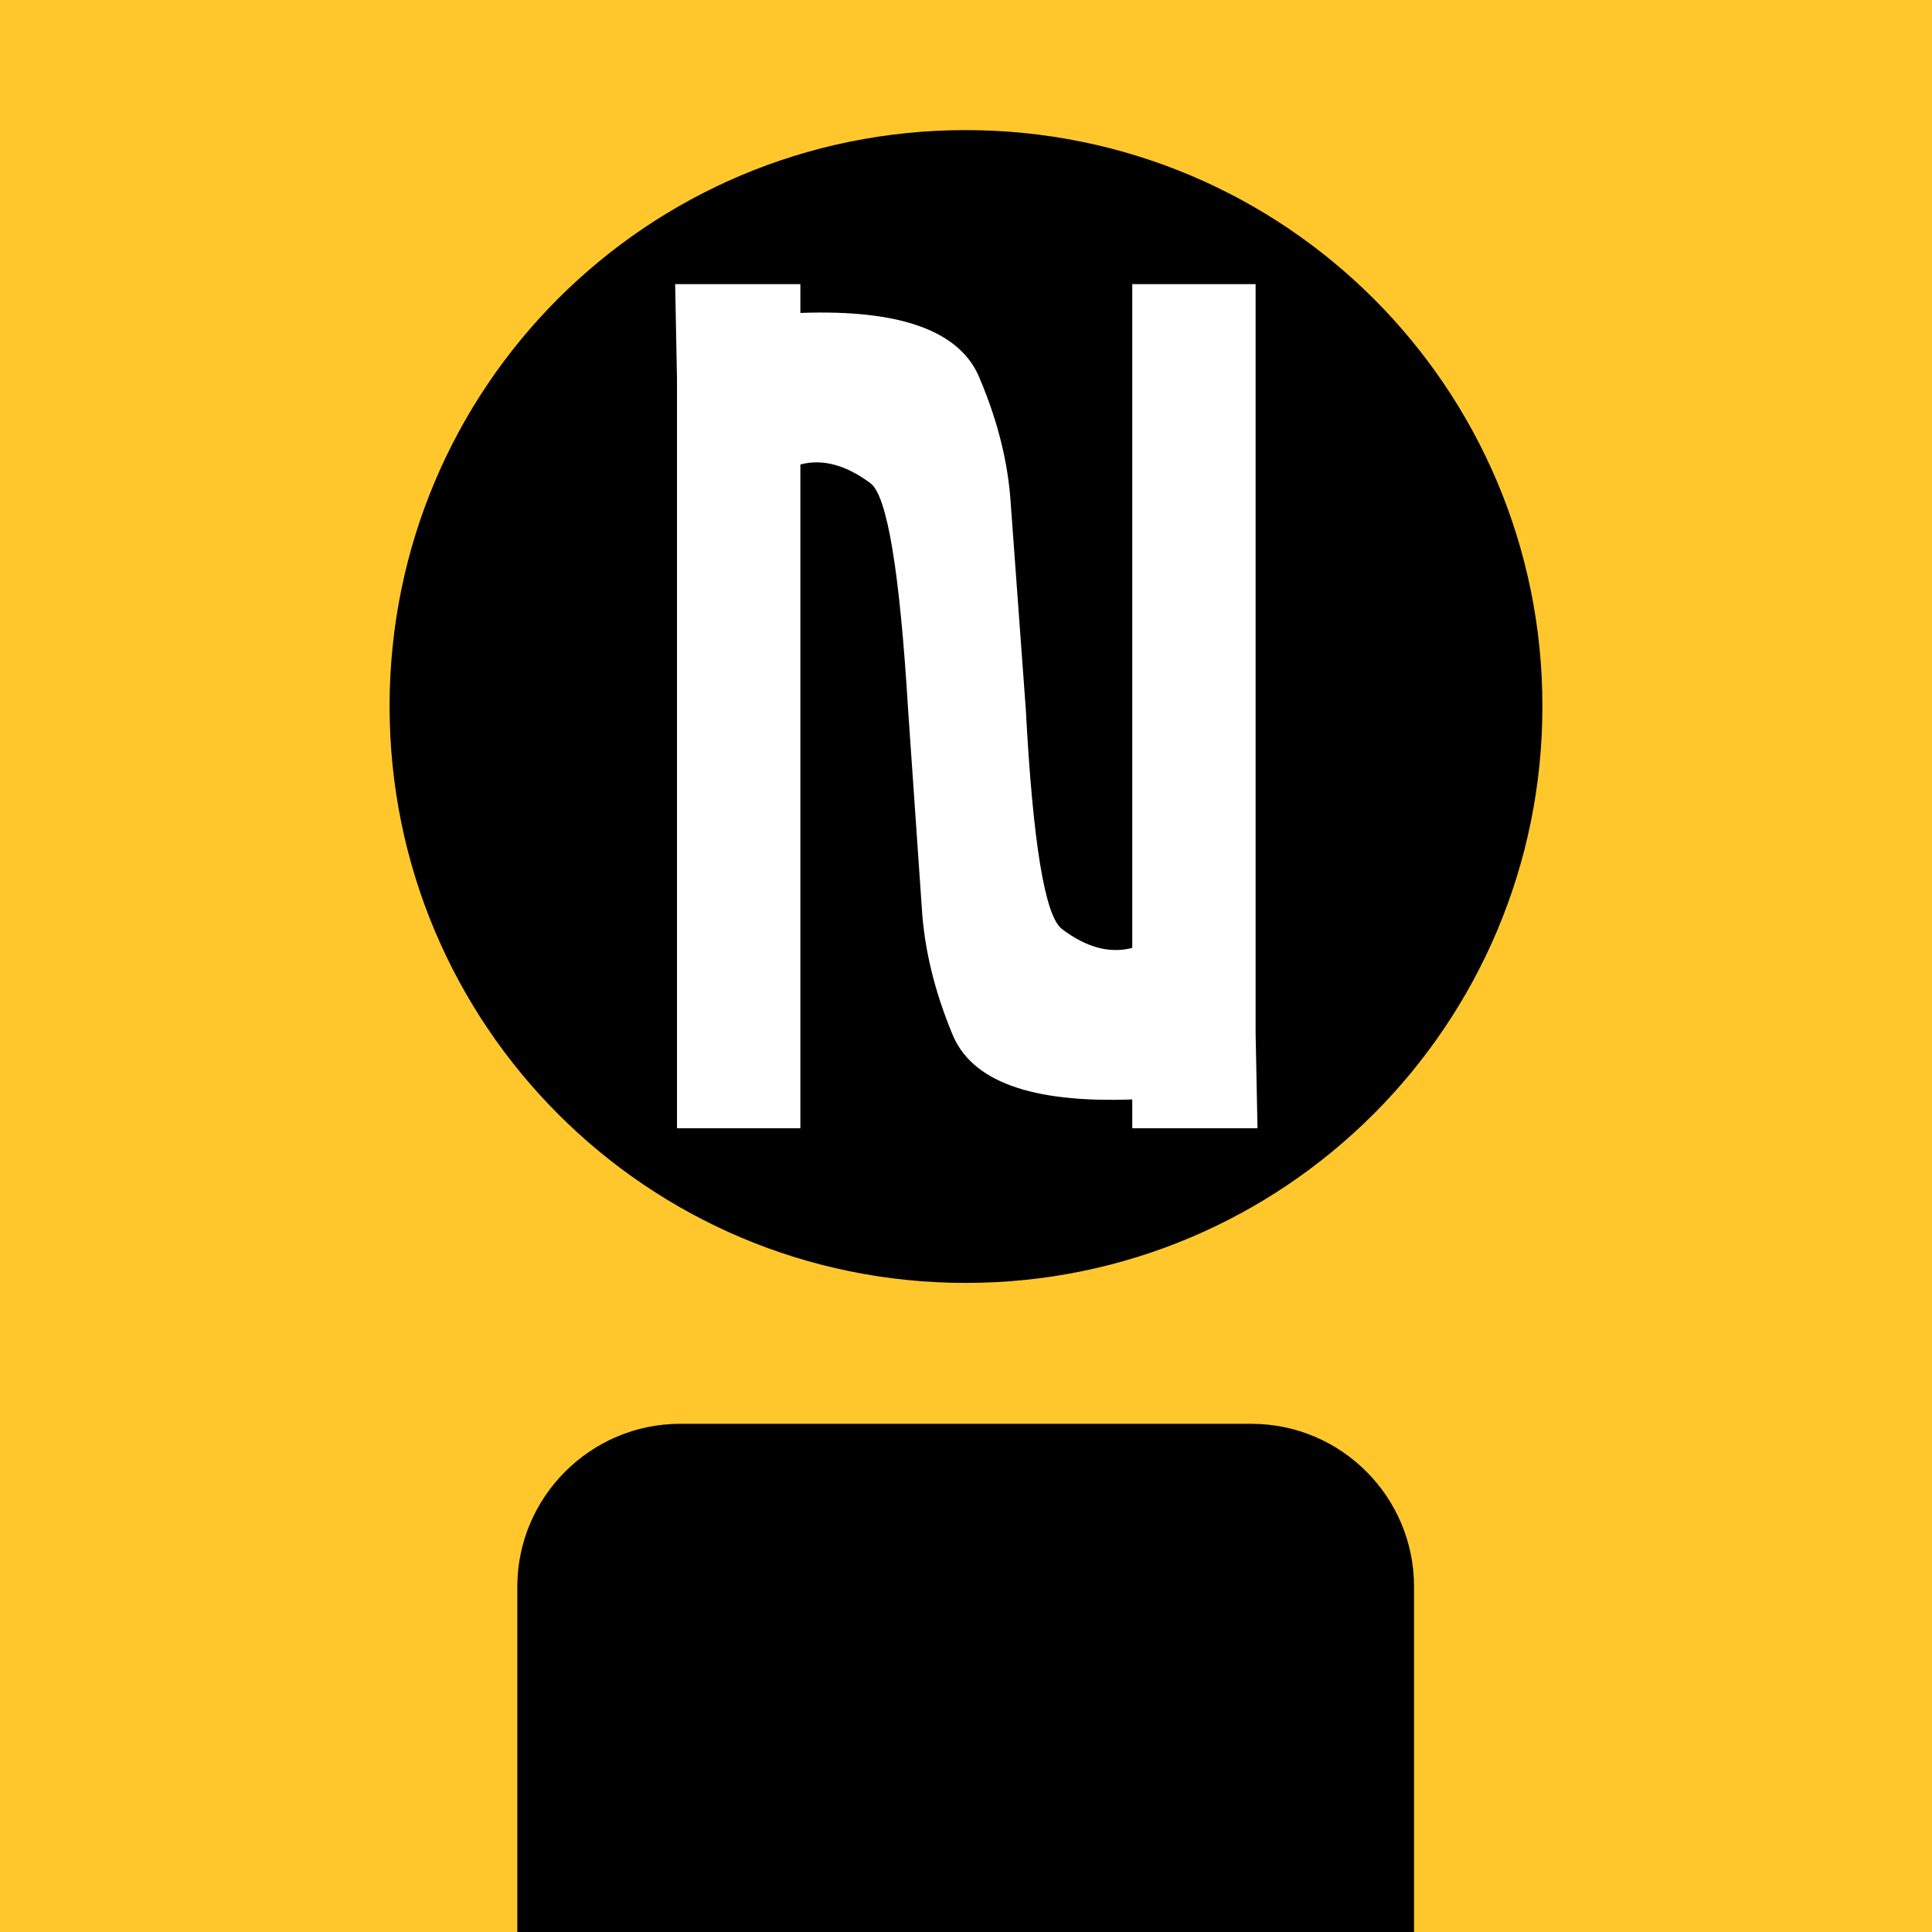
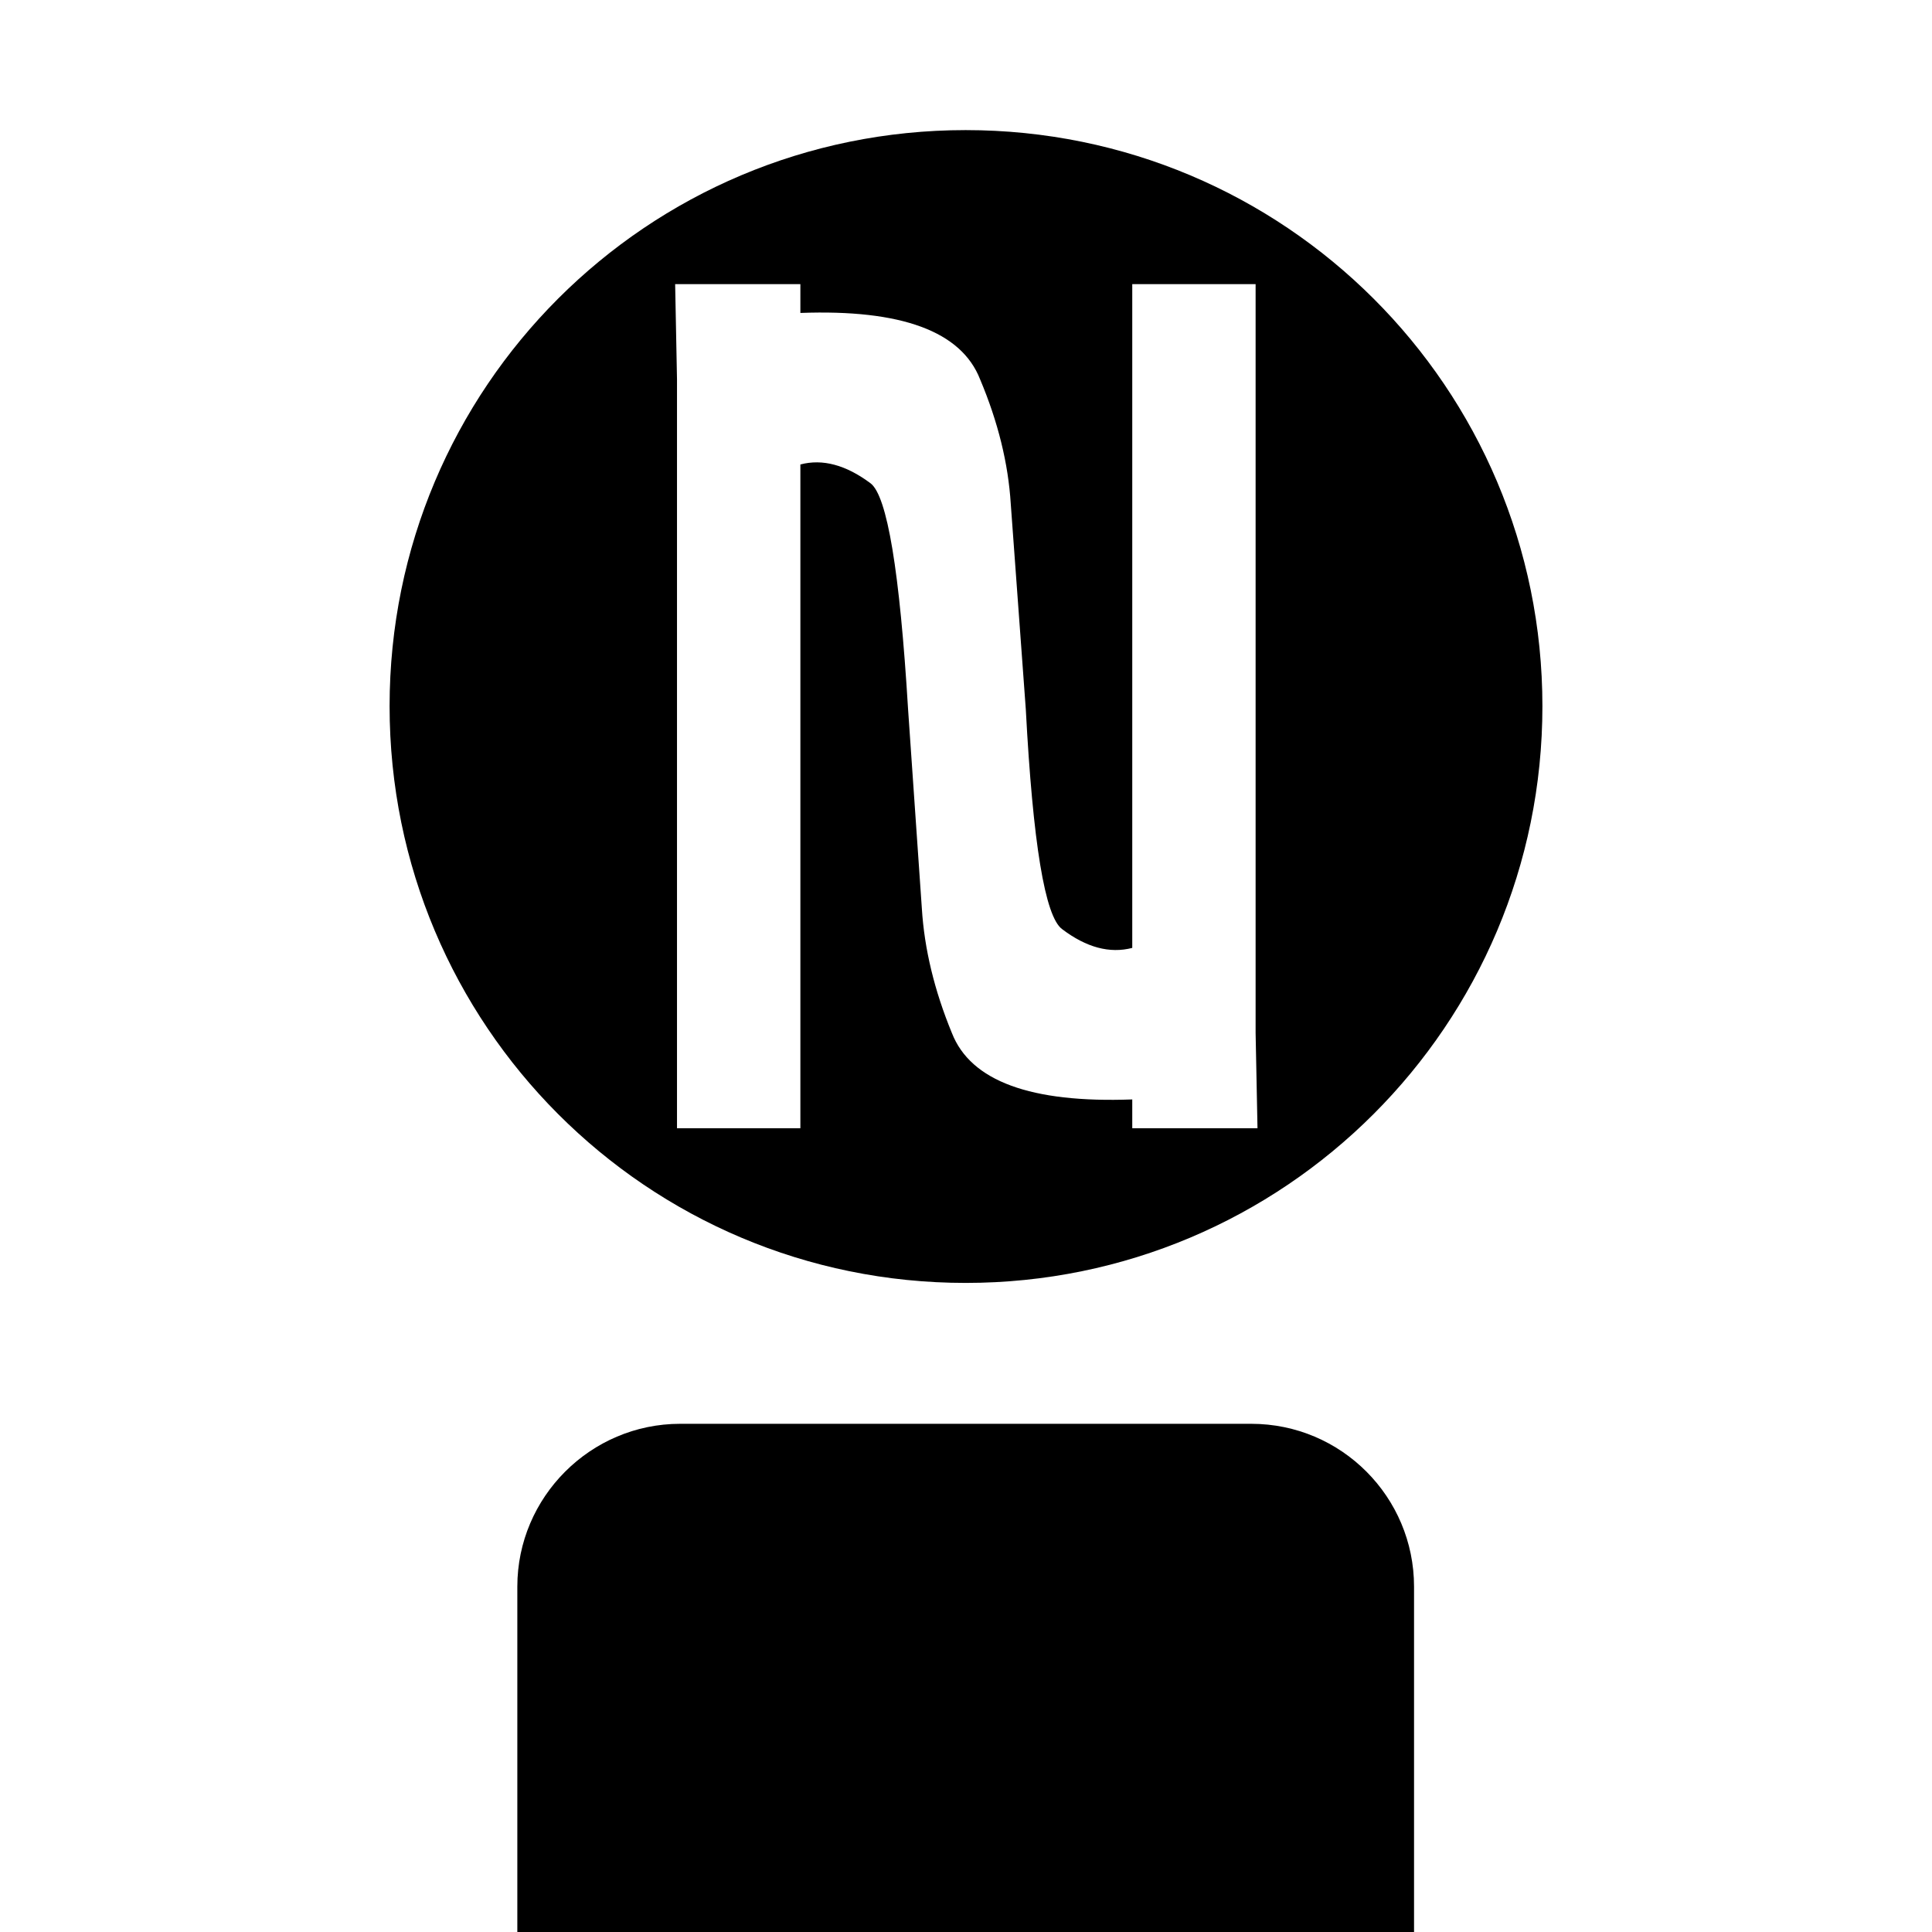
<svg xmlns="http://www.w3.org/2000/svg" viewBox="0 0 500 500">
-   <rect width="500" height="500" style="fill: rgb(255, 199, 44);" />
  <path style="stroke: none; fill-rule: nonzero; fill: rgb(0, 0, 0); fill-opacity: 1;" d="M 133.884 410.615 C 133.884 387.44 152.849 368.48 176.018 368.48 L 323.819 368.48 C 347.151 368.48 365.953 387.44 365.953 410.615 L 365.953 724.194 C 365.953 747.363 347.151 766.329 323.819 766.329 L 176.018 766.329 C 152.849 766.329 133.884 747.363 133.884 724.194 L 133.884 410.615 Z M 133.884 583.851 L 365.953 583.851 L 365.953 766.165 L 133.884 766.165 L 133.884 583.851 Z M 133.884 583.851" />
  <path style="stroke: none; fill-rule: nonzero; fill: rgb(0, 0, 0); fill-opacity: 1;" d="M 249.918 332.018 C 167.434 332.018 100.826 265.246 100.826 182.763 C 100.826 100.278 167.434 33.67 249.918 33.67 C 332.403 33.67 399.174 100.278 399.174 182.763 C 399.174 265.246 332.403 332.018 249.918 332.018 Z M 249.918 332.018" />
  <path style="stroke: none; fill-rule: nonzero; fill: rgb(255, 255, 255); fill-opacity: 1;" d="M 265.477 183.573 L 261.585 130.416 C 260.939 119.94 258.292 109.191 253.646 98.17 C 248.785 85.743 233.282 80.02 207.137 80.989 L 207.137 73.538 L 174.727 73.538 L 175.207 98.17 L 175.207 291.986 L 207.137 291.986 L 207.137 120.206 C 212.86 118.692 218.913 120.312 225.286 125.067 C 229.604 128.308 232.845 147.811 235.01 183.573 L 238.574 235.106 C 239.22 245.584 241.815 256.333 246.354 267.354 C 251.215 279.781 266.769 285.502 293.027 284.533 L 293.027 291.986 L 325.439 291.986 L 324.951 267.354 L 324.951 73.538 L 293.027 73.538 L 293.027 245.318 C 287.191 246.832 281.139 245.211 274.872 240.456 C 270.447 237.215 267.314 218.25 265.477 183.573 Z M 265.477 183.573" />
</svg>
